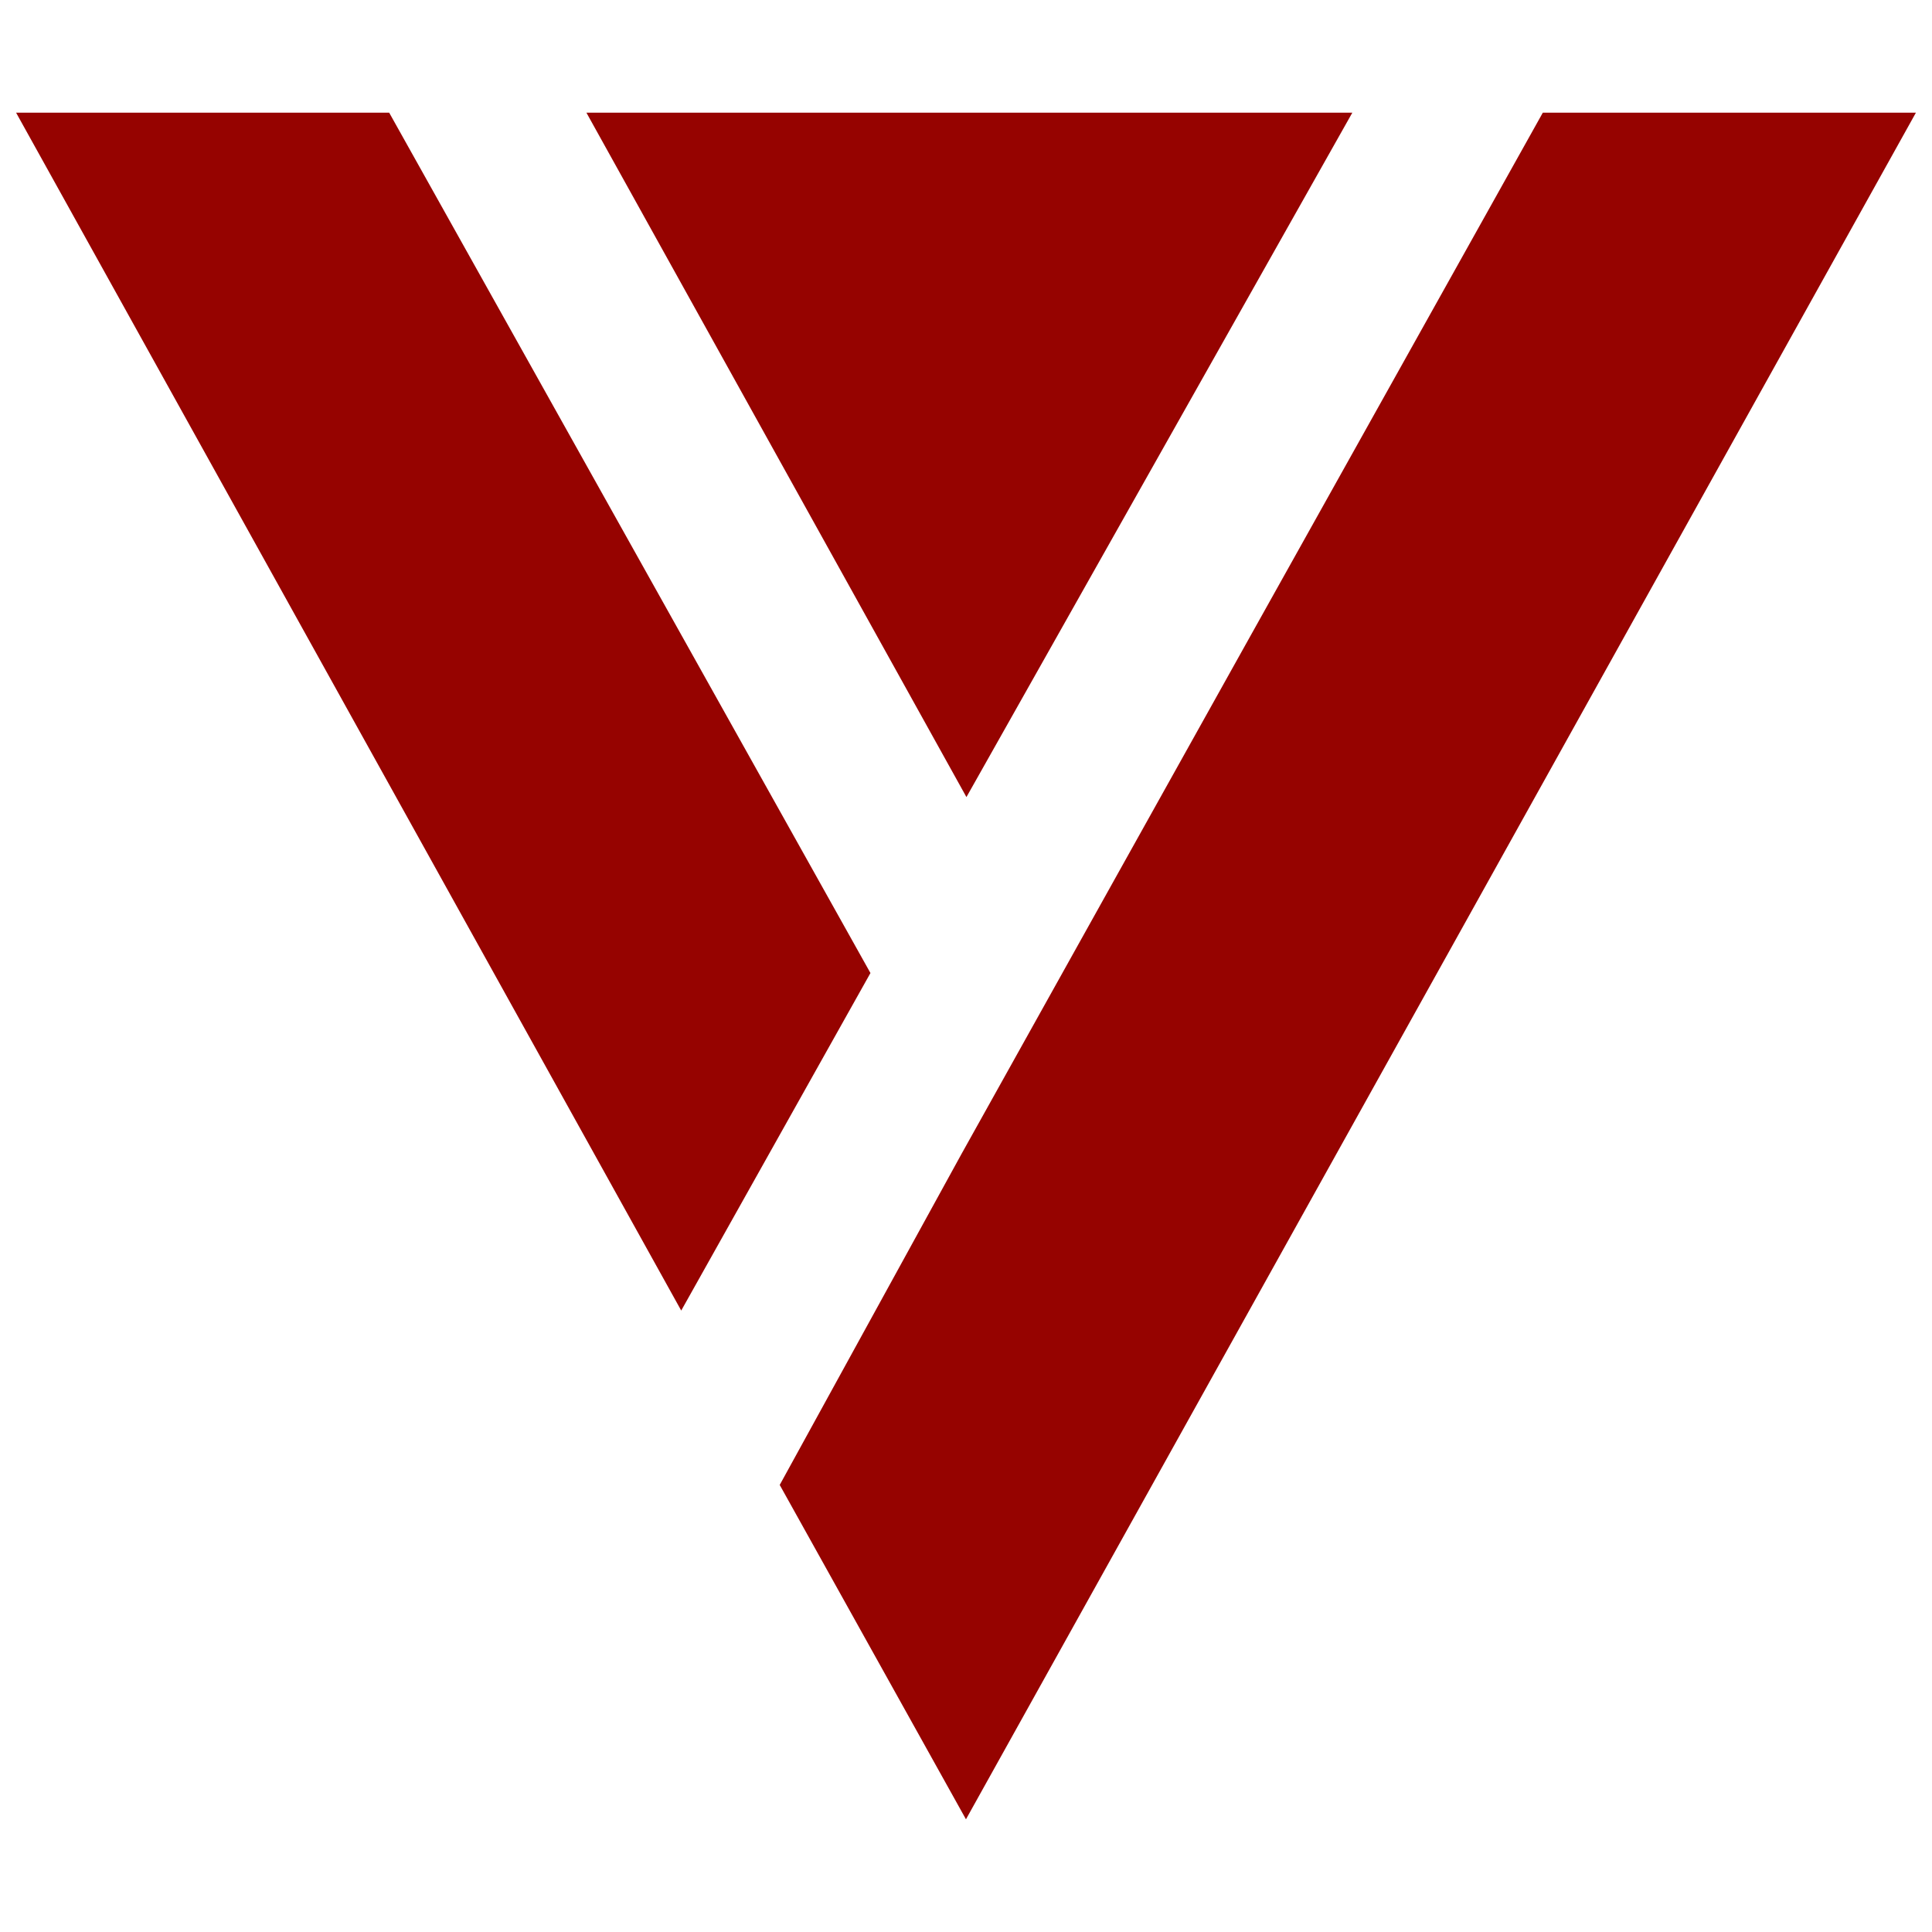
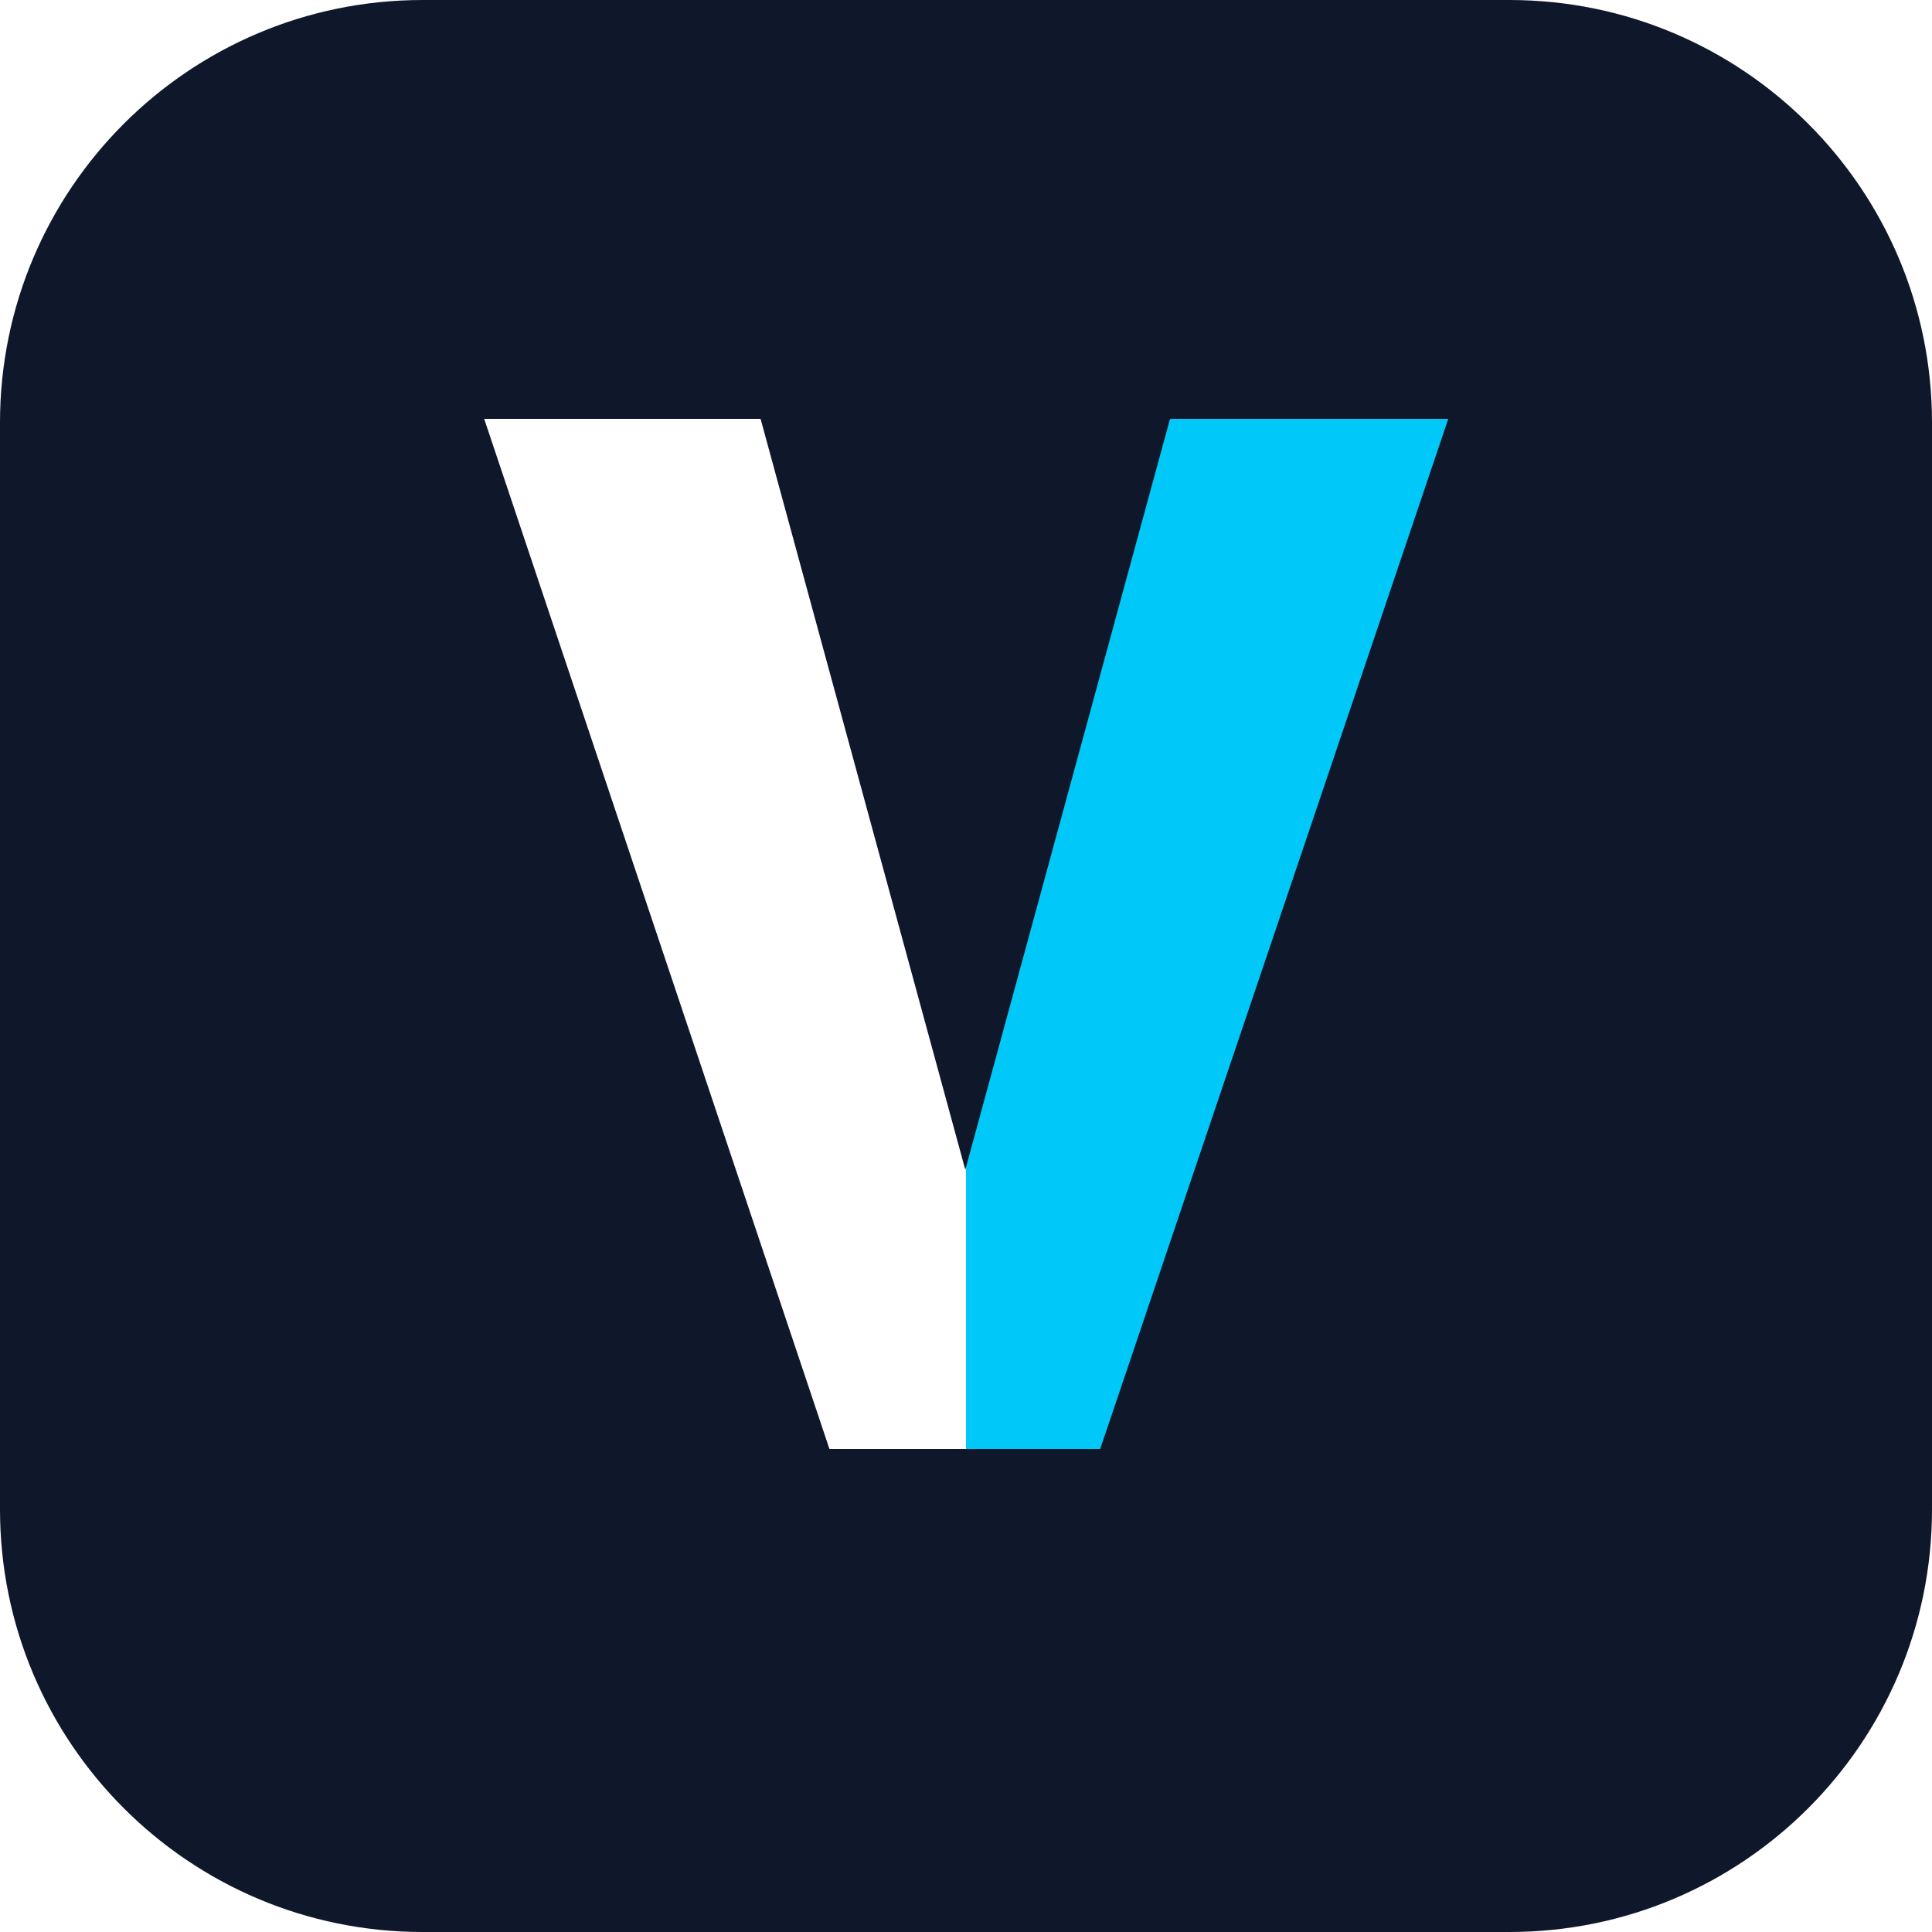
- <svg xmlns="http://www.w3.org/2000/svg" width="96" height="96" viewBox="0 0 120 120" fill="none">
-   <path d="M119 7H95.826C92.297 13.316 88.768 19.632 85.238 25.948C76.776 41.072 59.715 71.684 59.715 71.684C55.952 78.535 52.193 85.381 48.43 92.232C52.286 99.156 56.142 106.081 59.998 113C63.805 106.164 67.612 99.328 71.419 92.487C81.056 75.183 102.475 36.695 113.097 17.605C116.095 12.226 118.23 8.389 119 7ZM42.312 81.401C30.496 60.123 12.816 28.274 1 7H24.174L54.065 60.437L42.312 81.401ZM60.027 49.508C48.211 28.229 48.24 28.279 36.424 7H83.995L60.027 49.508Z" fill="#960300" />
+ <svg xmlns="http://www.w3.org/2000/svg" width="32" height="32" viewBox="0 0 32 32">
+   <defs>
+     <style>
+ 
+       .bg { fill: #0F172A; stroke: none; }
+       .v-left { stop-color: #FFFFFF; }
+       .v-right { stop-color: #00C8F8; }
+ 
+       @media (prefers-color-scheme: light) {
+       .bg { fill: #F8FAFC; stroke: #CBD5E1; stroke-width: 1px; }
+       .v-left { stop-color: #0F172A; }
+       .v-right { stop-color: #009BBF; }
+       }
+     </style>
+     <linearGradient id="vmsNcGrad" x1="0%" y1="0%" x2="100%" y2="0%">
+       <stop offset="50%" class="v-left" />
+       <stop offset="50%" class="v-right" />
+     </linearGradient>
+   </defs>
+   <rect width="32" height="32" rx="7" class="bg" />
+   <text x="16" y="24" text-anchor="middle" fill="url(#vmsNcGrad)" font-family="-apple-system, BlinkMacSystemFont, 'Segoe UI', Roboto, Helvetica, Arial, sans-serif" font-size="24" font-weight="900" letter-spacing="-1px">V</text>
</svg>
